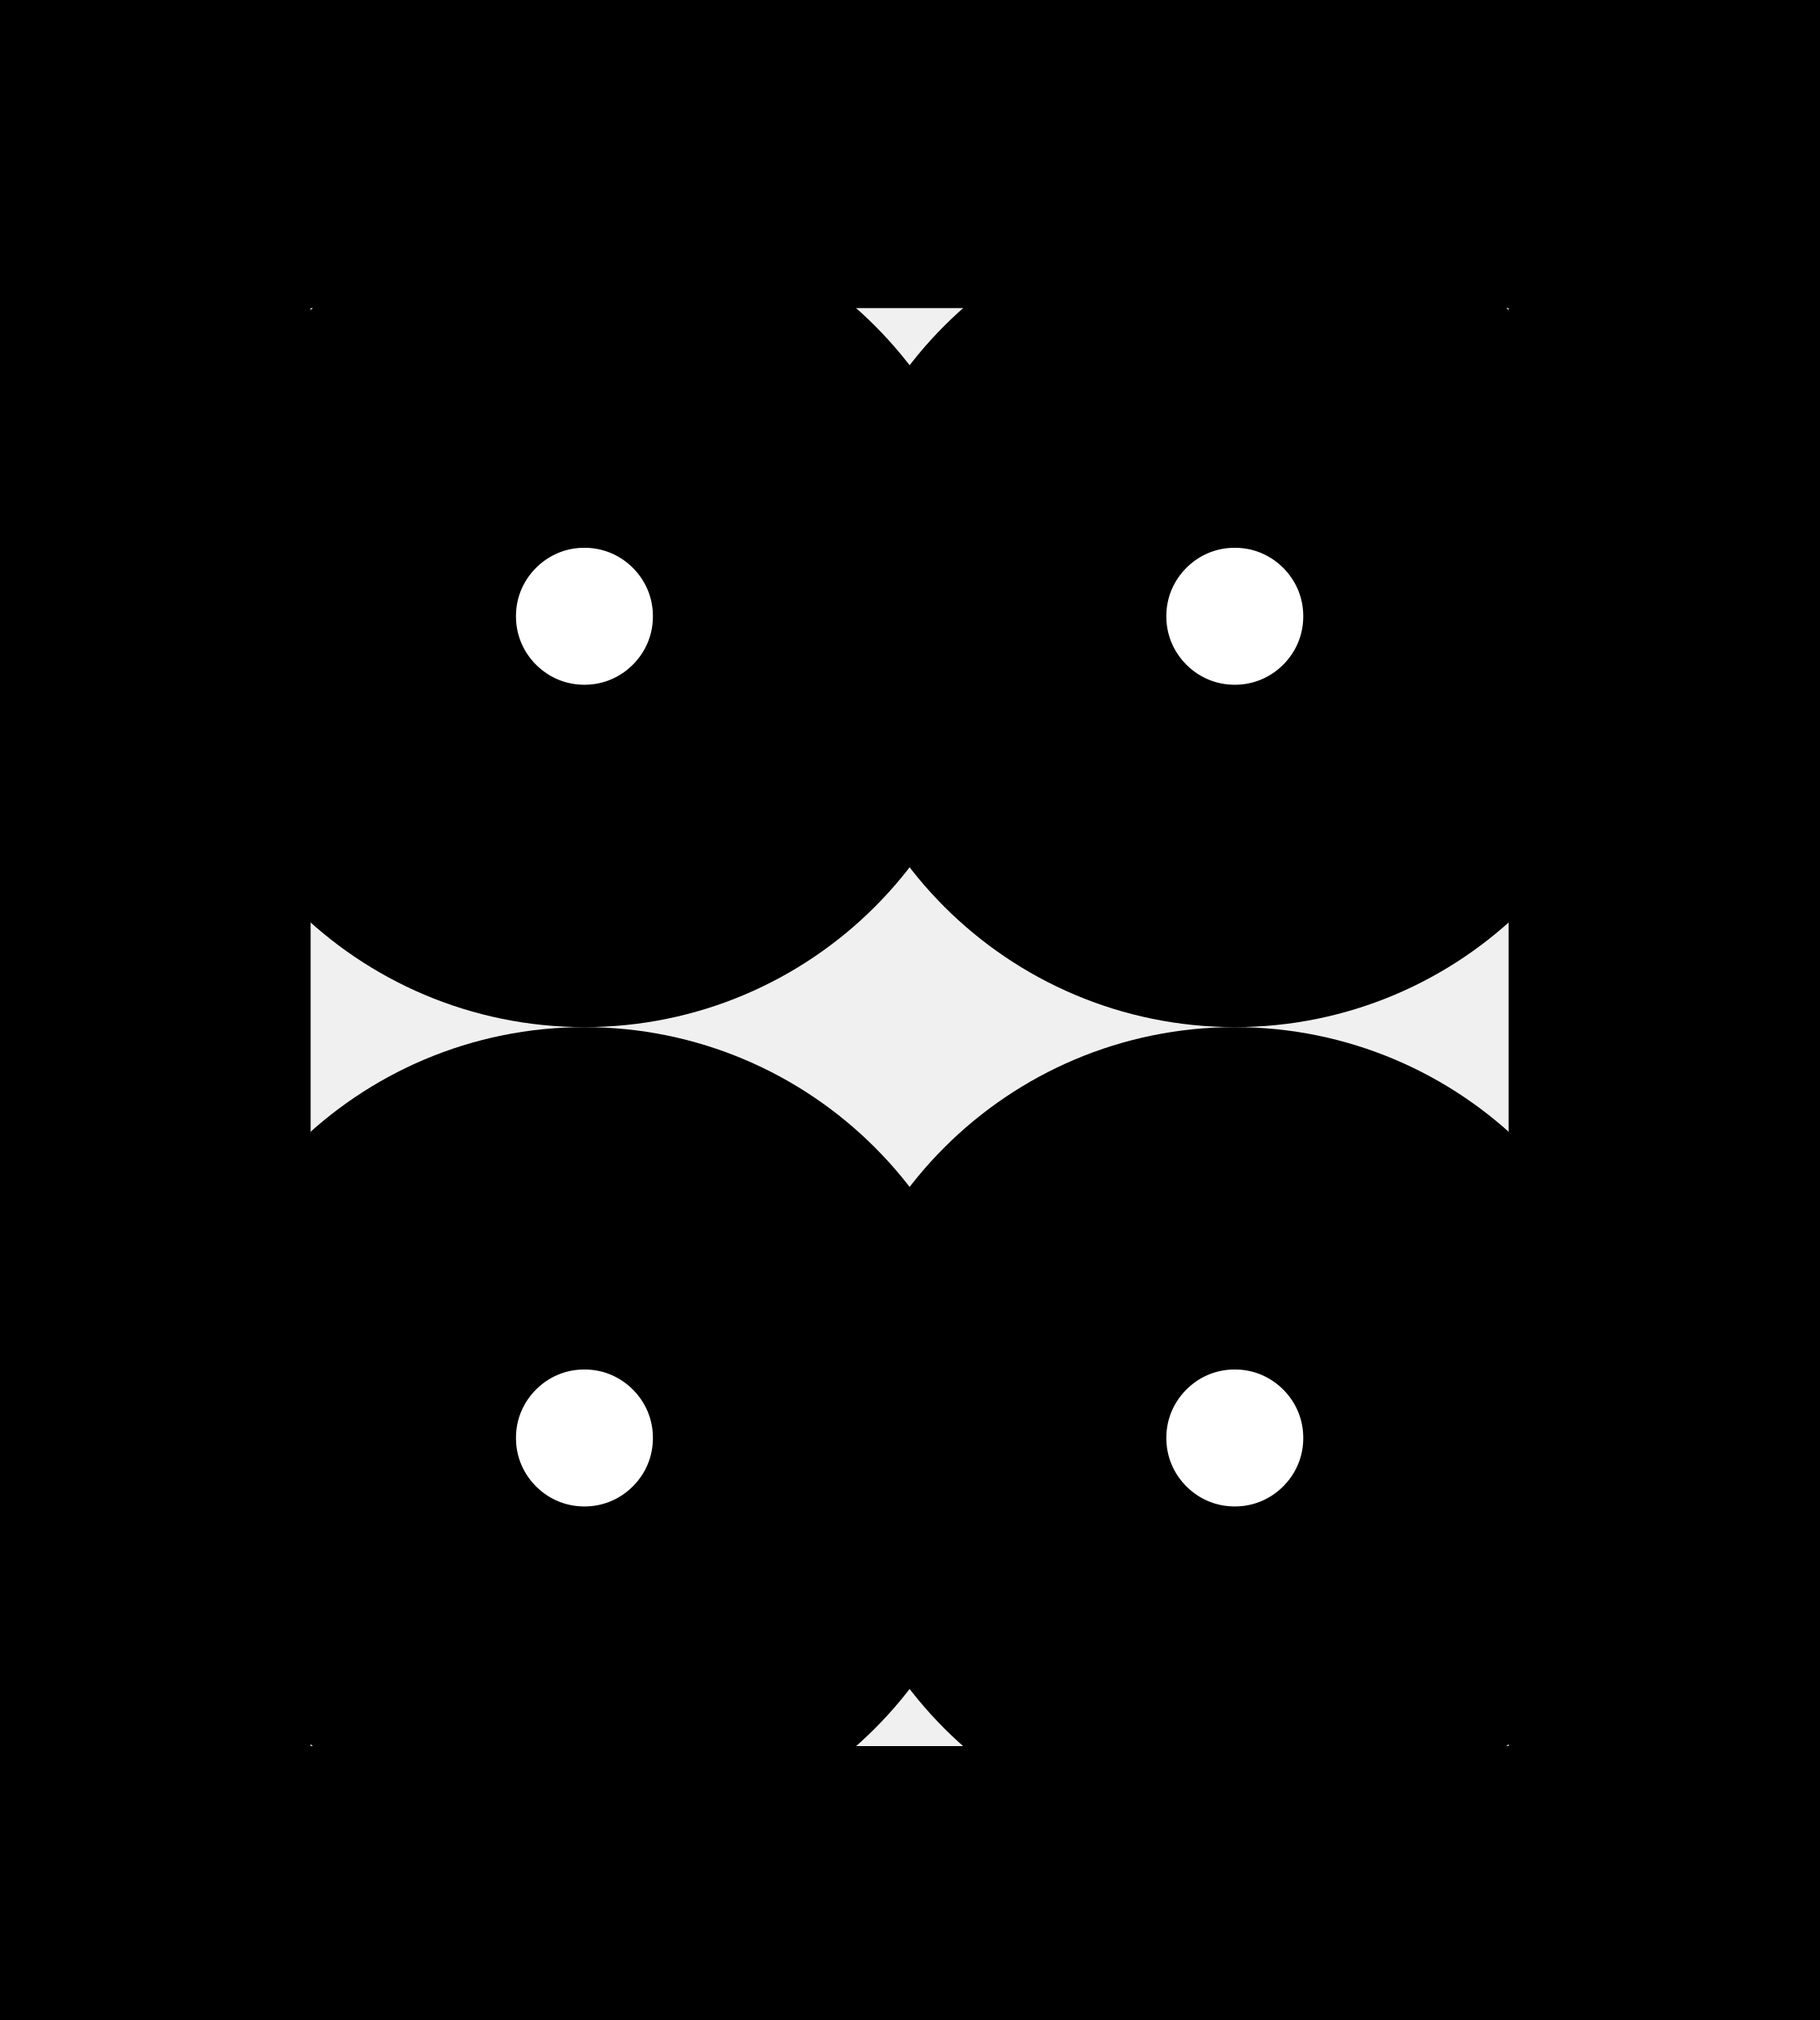
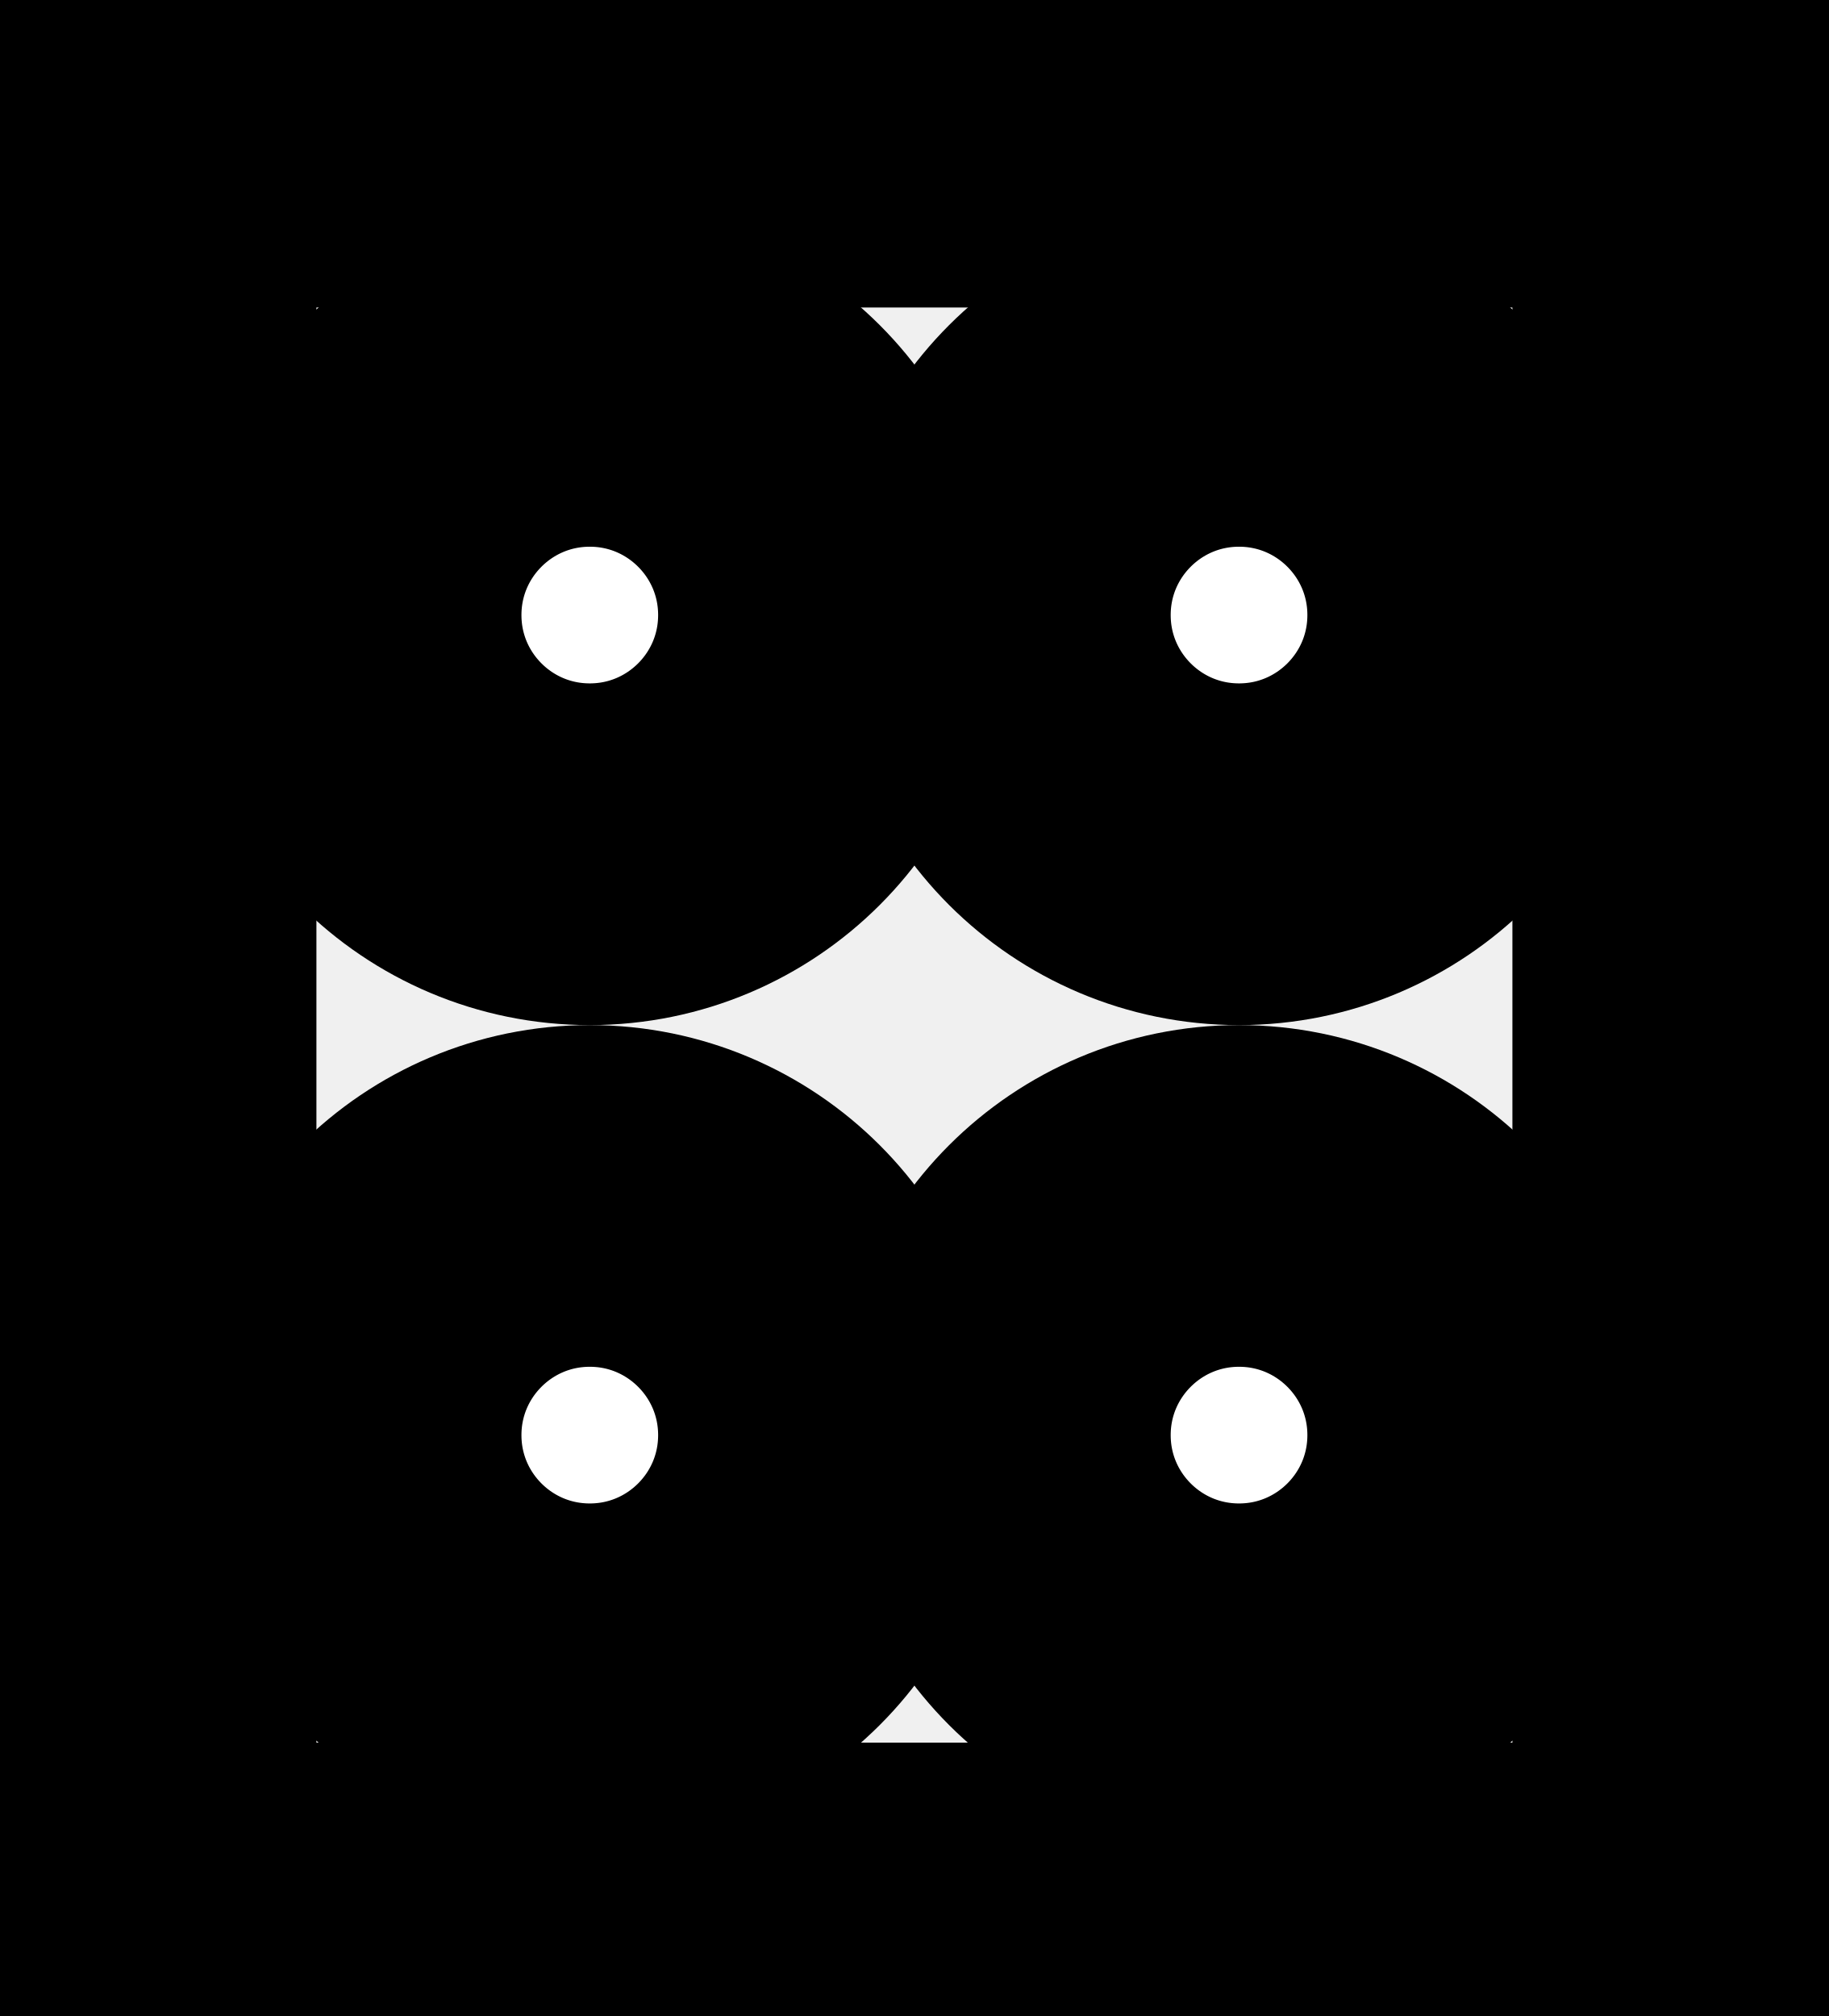
- <svg xmlns="http://www.w3.org/2000/svg" xml:space="preserve" width="3.724mm" height="4.134mm" version="1.0" style="shape-rendering:geometricPrecision; text-rendering:geometricPrecision; image-rendering:optimizeQuality; fill-rule:evenodd; clip-rule:evenodd" viewBox="0 0 0.53 0.59">
+ <svg xmlns="http://www.w3.org/2000/svg" xml:space="preserve" width="3.75mm" height="4.134mm" version="1.0" style="shape-rendering:geometricPrecision; text-rendering:geometricPrecision; image-rendering:optimizeQuality; fill-rule:evenodd; clip-rule:evenodd" viewBox="0 0 0.53 0.59">
  <defs>
    <style type="text/css">
   
    .str1 {stroke:black;stroke-width:0.1;stroke-miterlimit:2.5}
    .str0 {stroke:black;stroke-width:0.1;stroke-miterlimit:2.5}
    .fil0 {fill:none}
    .fil1 {fill:white}
   
  </style>
  </defs>
  <g id="oven_plan">
    <rect class="fil0 str0" x="0.01" y="0.01" width="0.52" height="0.58" />
    <rect class="fil0 str1" x="0.04" y="0.04" width="0.45" height="0.52" rx="0.04" ry="0.03" />
    <circle class="fil1 str1" cx="0.36" cy="0.42" r="0.07" />
    <circle class="fil1 str1" cx="0.17" cy="0.42" r="0.07" />
    <circle class="fil1 str1" cx="0.17" cy="0.18" r="0.07" />
    <circle class="fil1 str1" cx="0.36" cy="0.18" r="0.07" />
  </g>
</svg>
